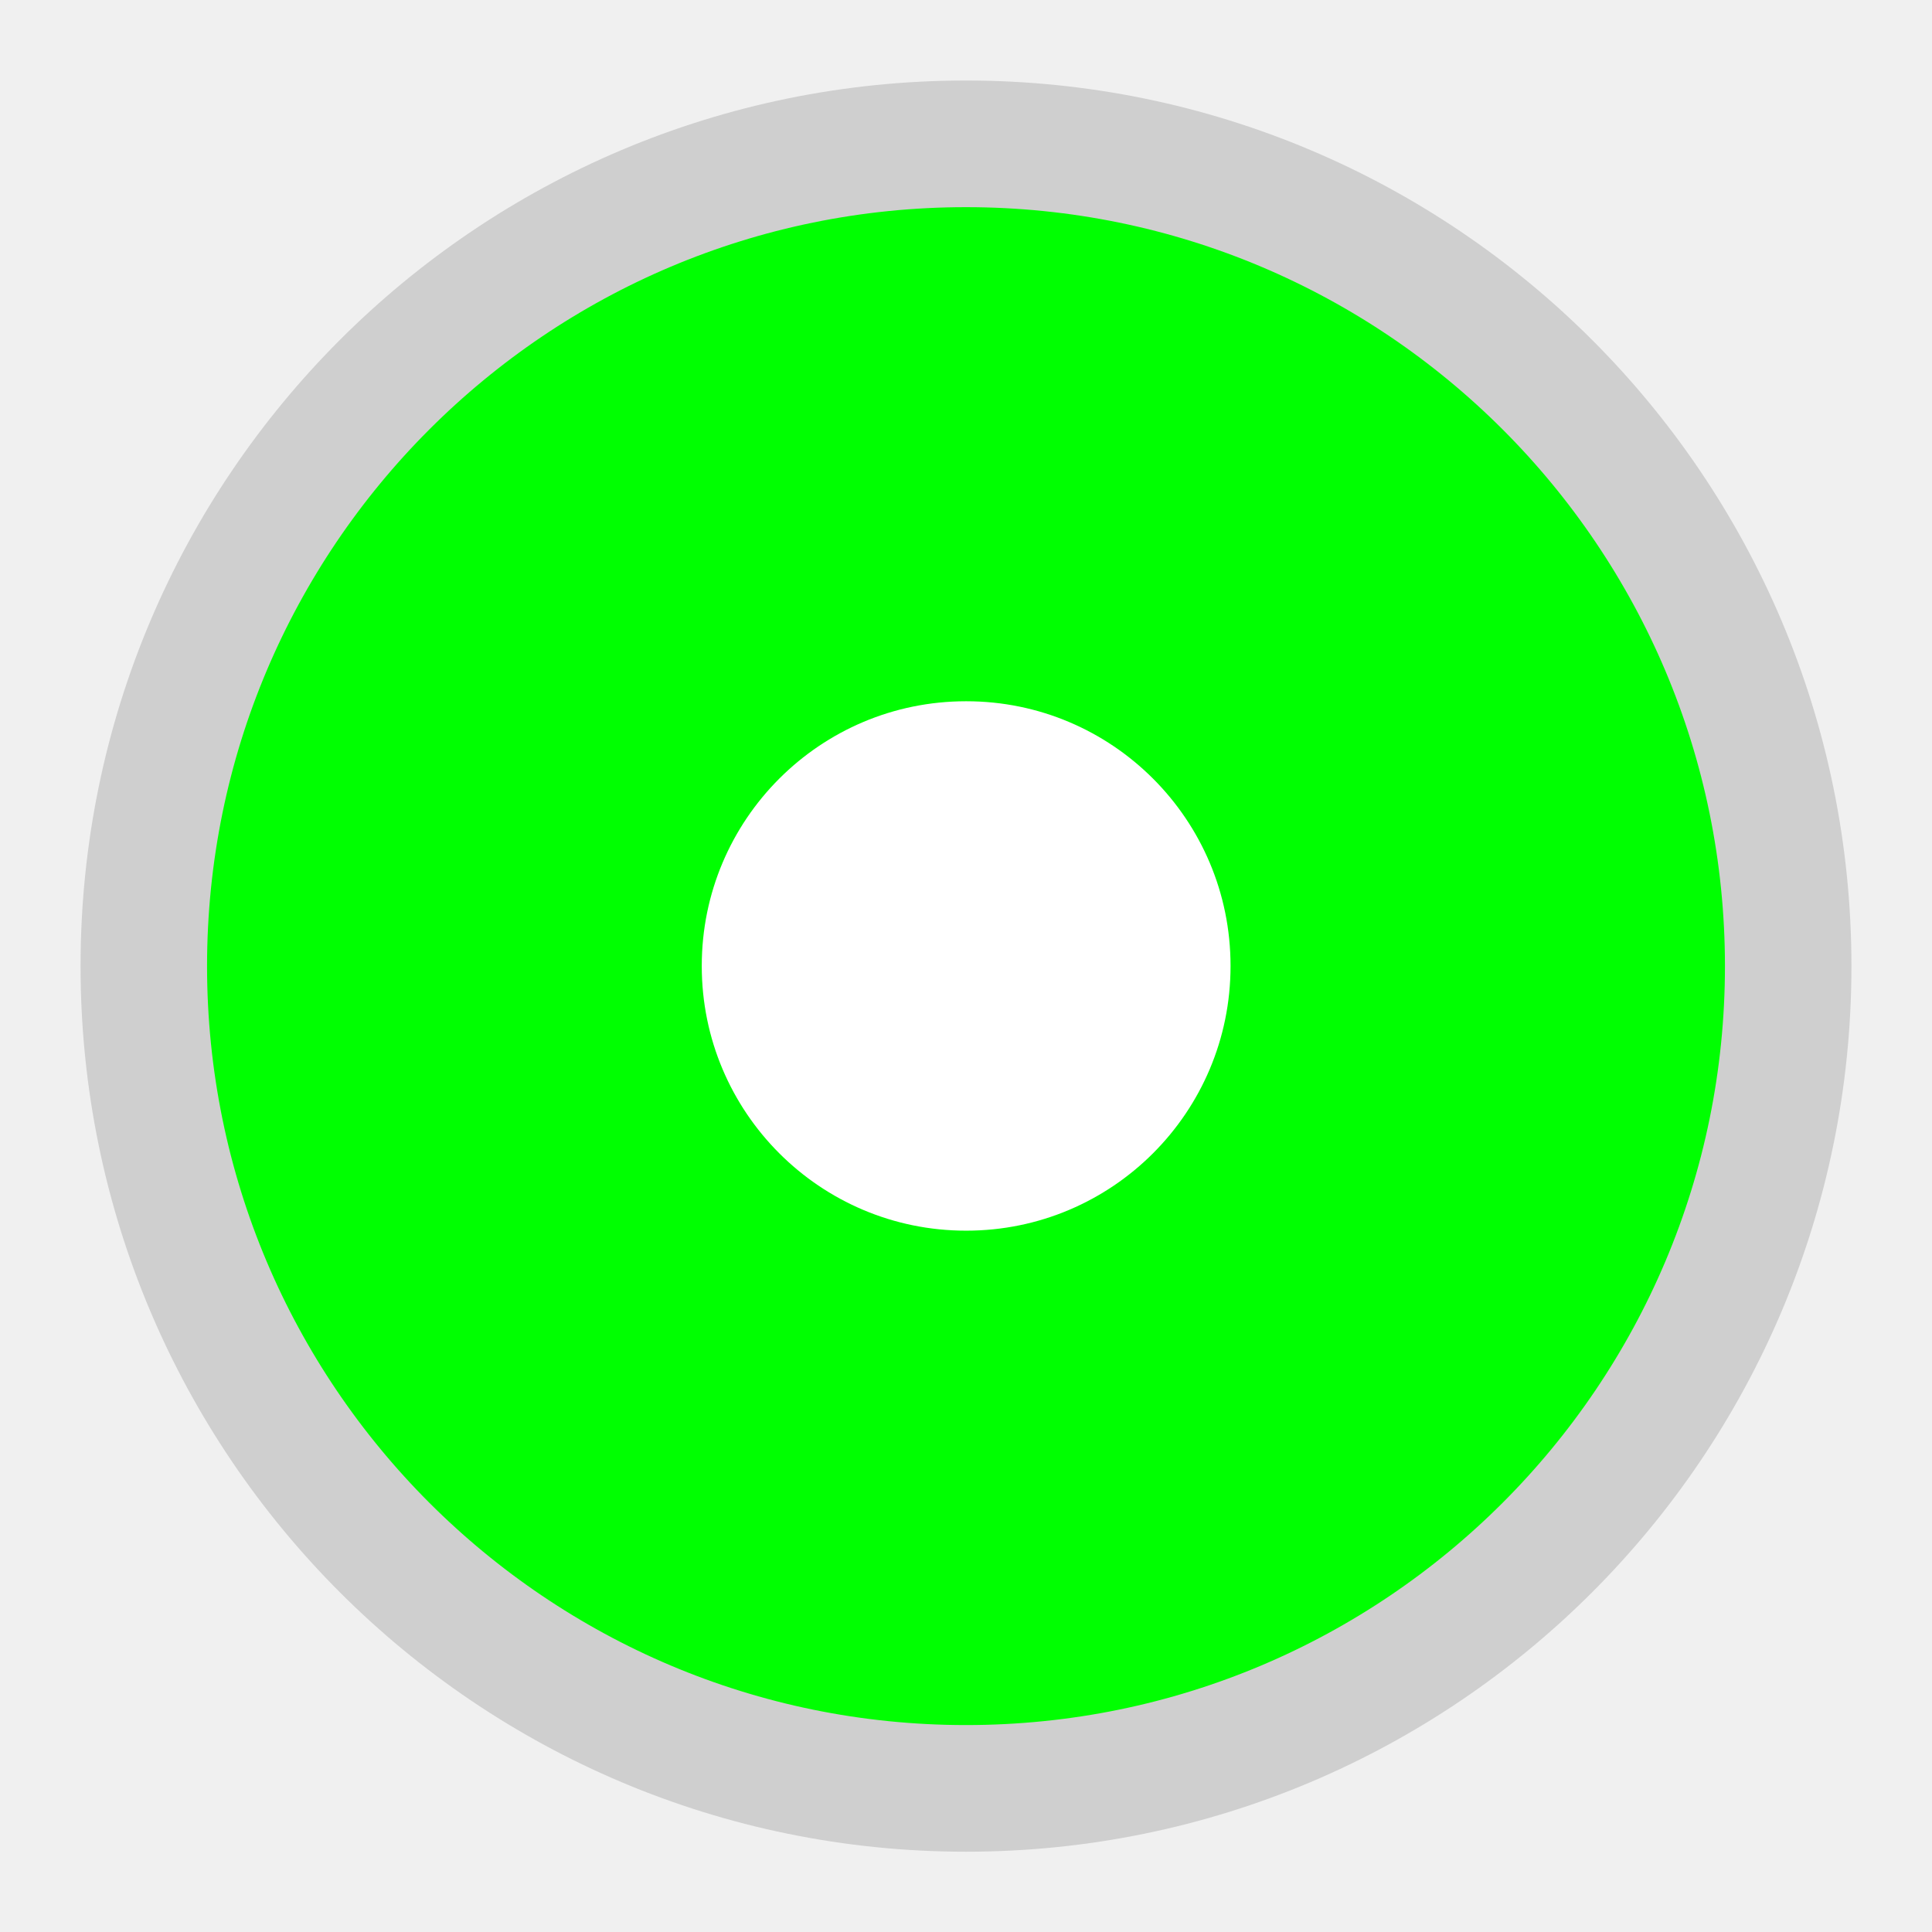
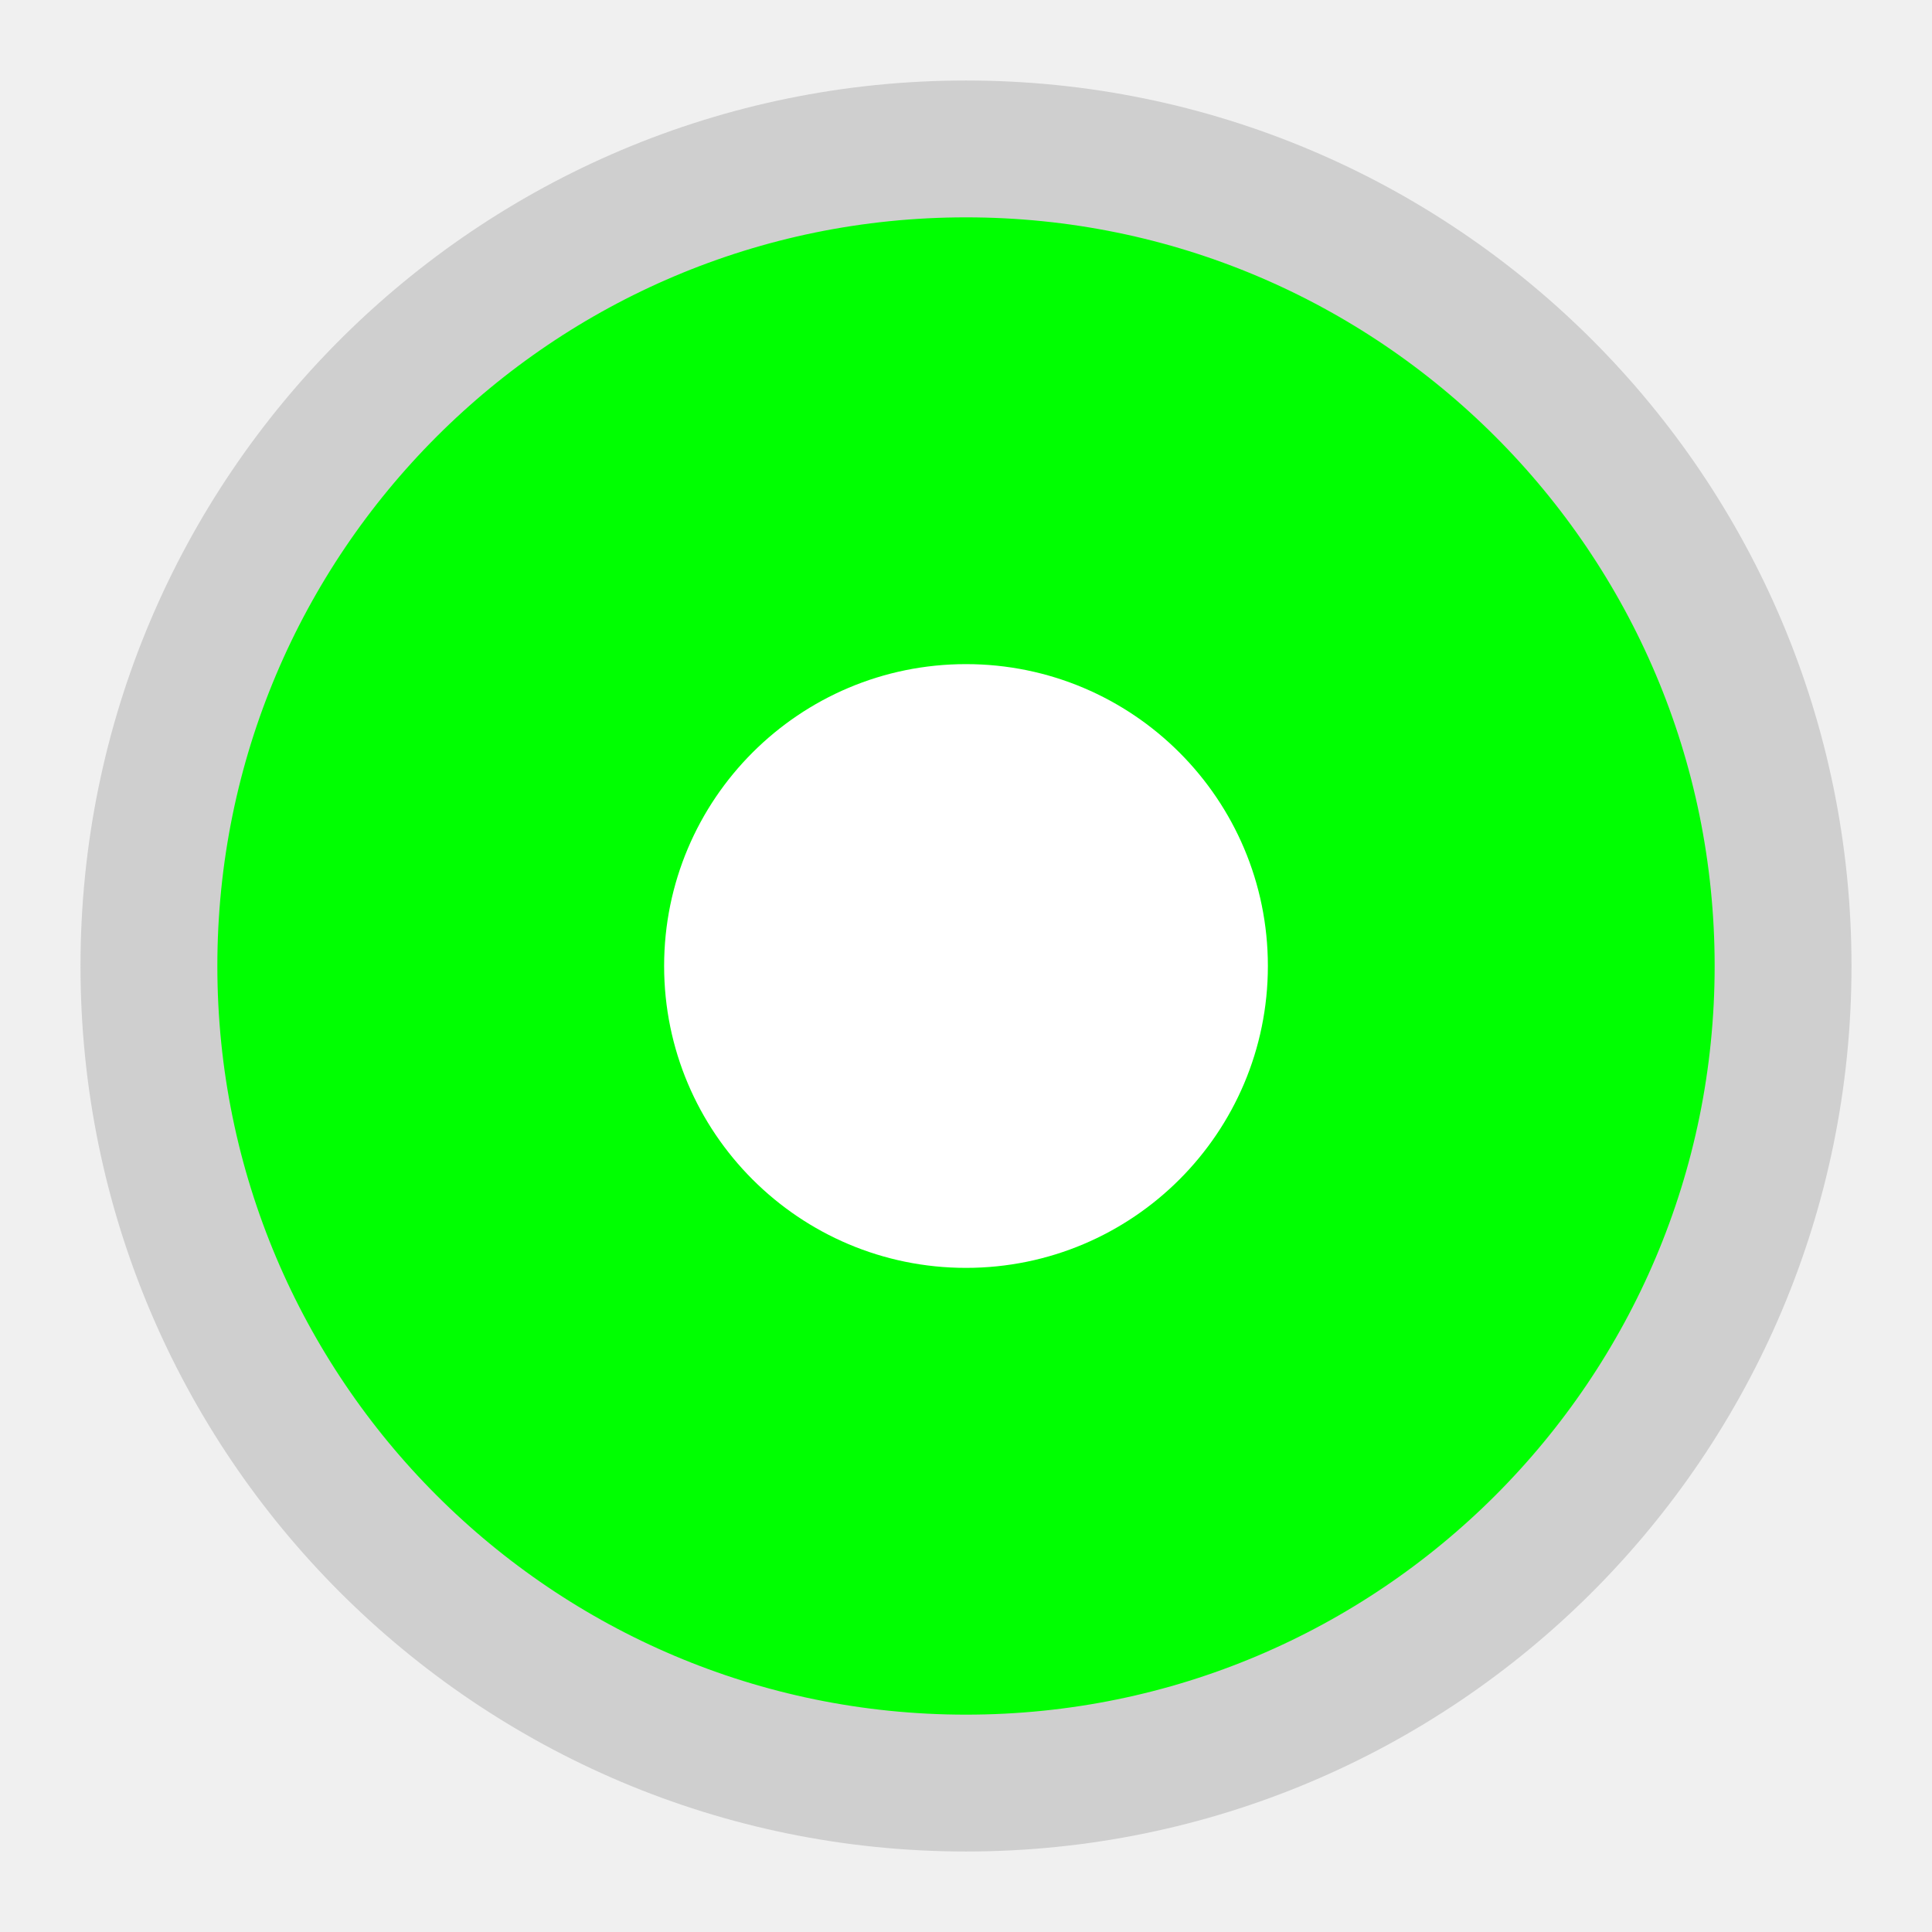
- <svg xmlns="http://www.w3.org/2000/svg" width="24" height="24" viewBox="0 0 6.35 6.35" version="1.1" id="svg1829">
-   <defs id="defs1823" />
-   <g id="layer1" transform="translate(0,-292.7667)">
-     <g id="g1092" transform="matrix(0.9993899,0,0,1.000595,0.00193984,-0.1760062)">
-       <rect rx="2.704" y="293.241" x="0.471" height="5.402" width="5.408" id="rect5147-9-1-7-2" style="color:#000000;display:inline;overflow:visible;visibility:visible;fill:#00ff01;fill-opacity:1;fill-rule:nonzero;stroke:#cfcfcf;stroke-width:0.416;stroke-linecap:butt;stroke-linejoin:round;stroke-miterlimit:4;stroke-dasharray:none;stroke-dashoffset:0;stroke-opacity:1;marker:none;enable-background:accumulate" ry="2.701" />
-       <rect rx="0.869" y="295.072" x="2.306" height="1.739" width="1.739" id="use15101-5-7" style="color:#000000;display:inline;overflow:visible;visibility:visible;fill:#ffffff;fill-opacity:1;stroke:none;stroke-width:0.908;marker:none;enable-background:accumulate" ry="0.869" />
-     </g>
-   </g>
+ <svg xmlns="http://www.w3.org/2000/svg" version="1.1" viewBox="0 0 24 24">
+   <rect x="1.85" y="1.85" width="20.3" height="20.3" rx="10.15" ry="10.15" fill="#00ff01" stroke="#cfcfcf" stroke-width="1.7" />
+   <rect x="8.25" y="8.25" width="7.5" height="7.5" rx="3.75" ry="3.75" fill="#fff" />
</svg>
